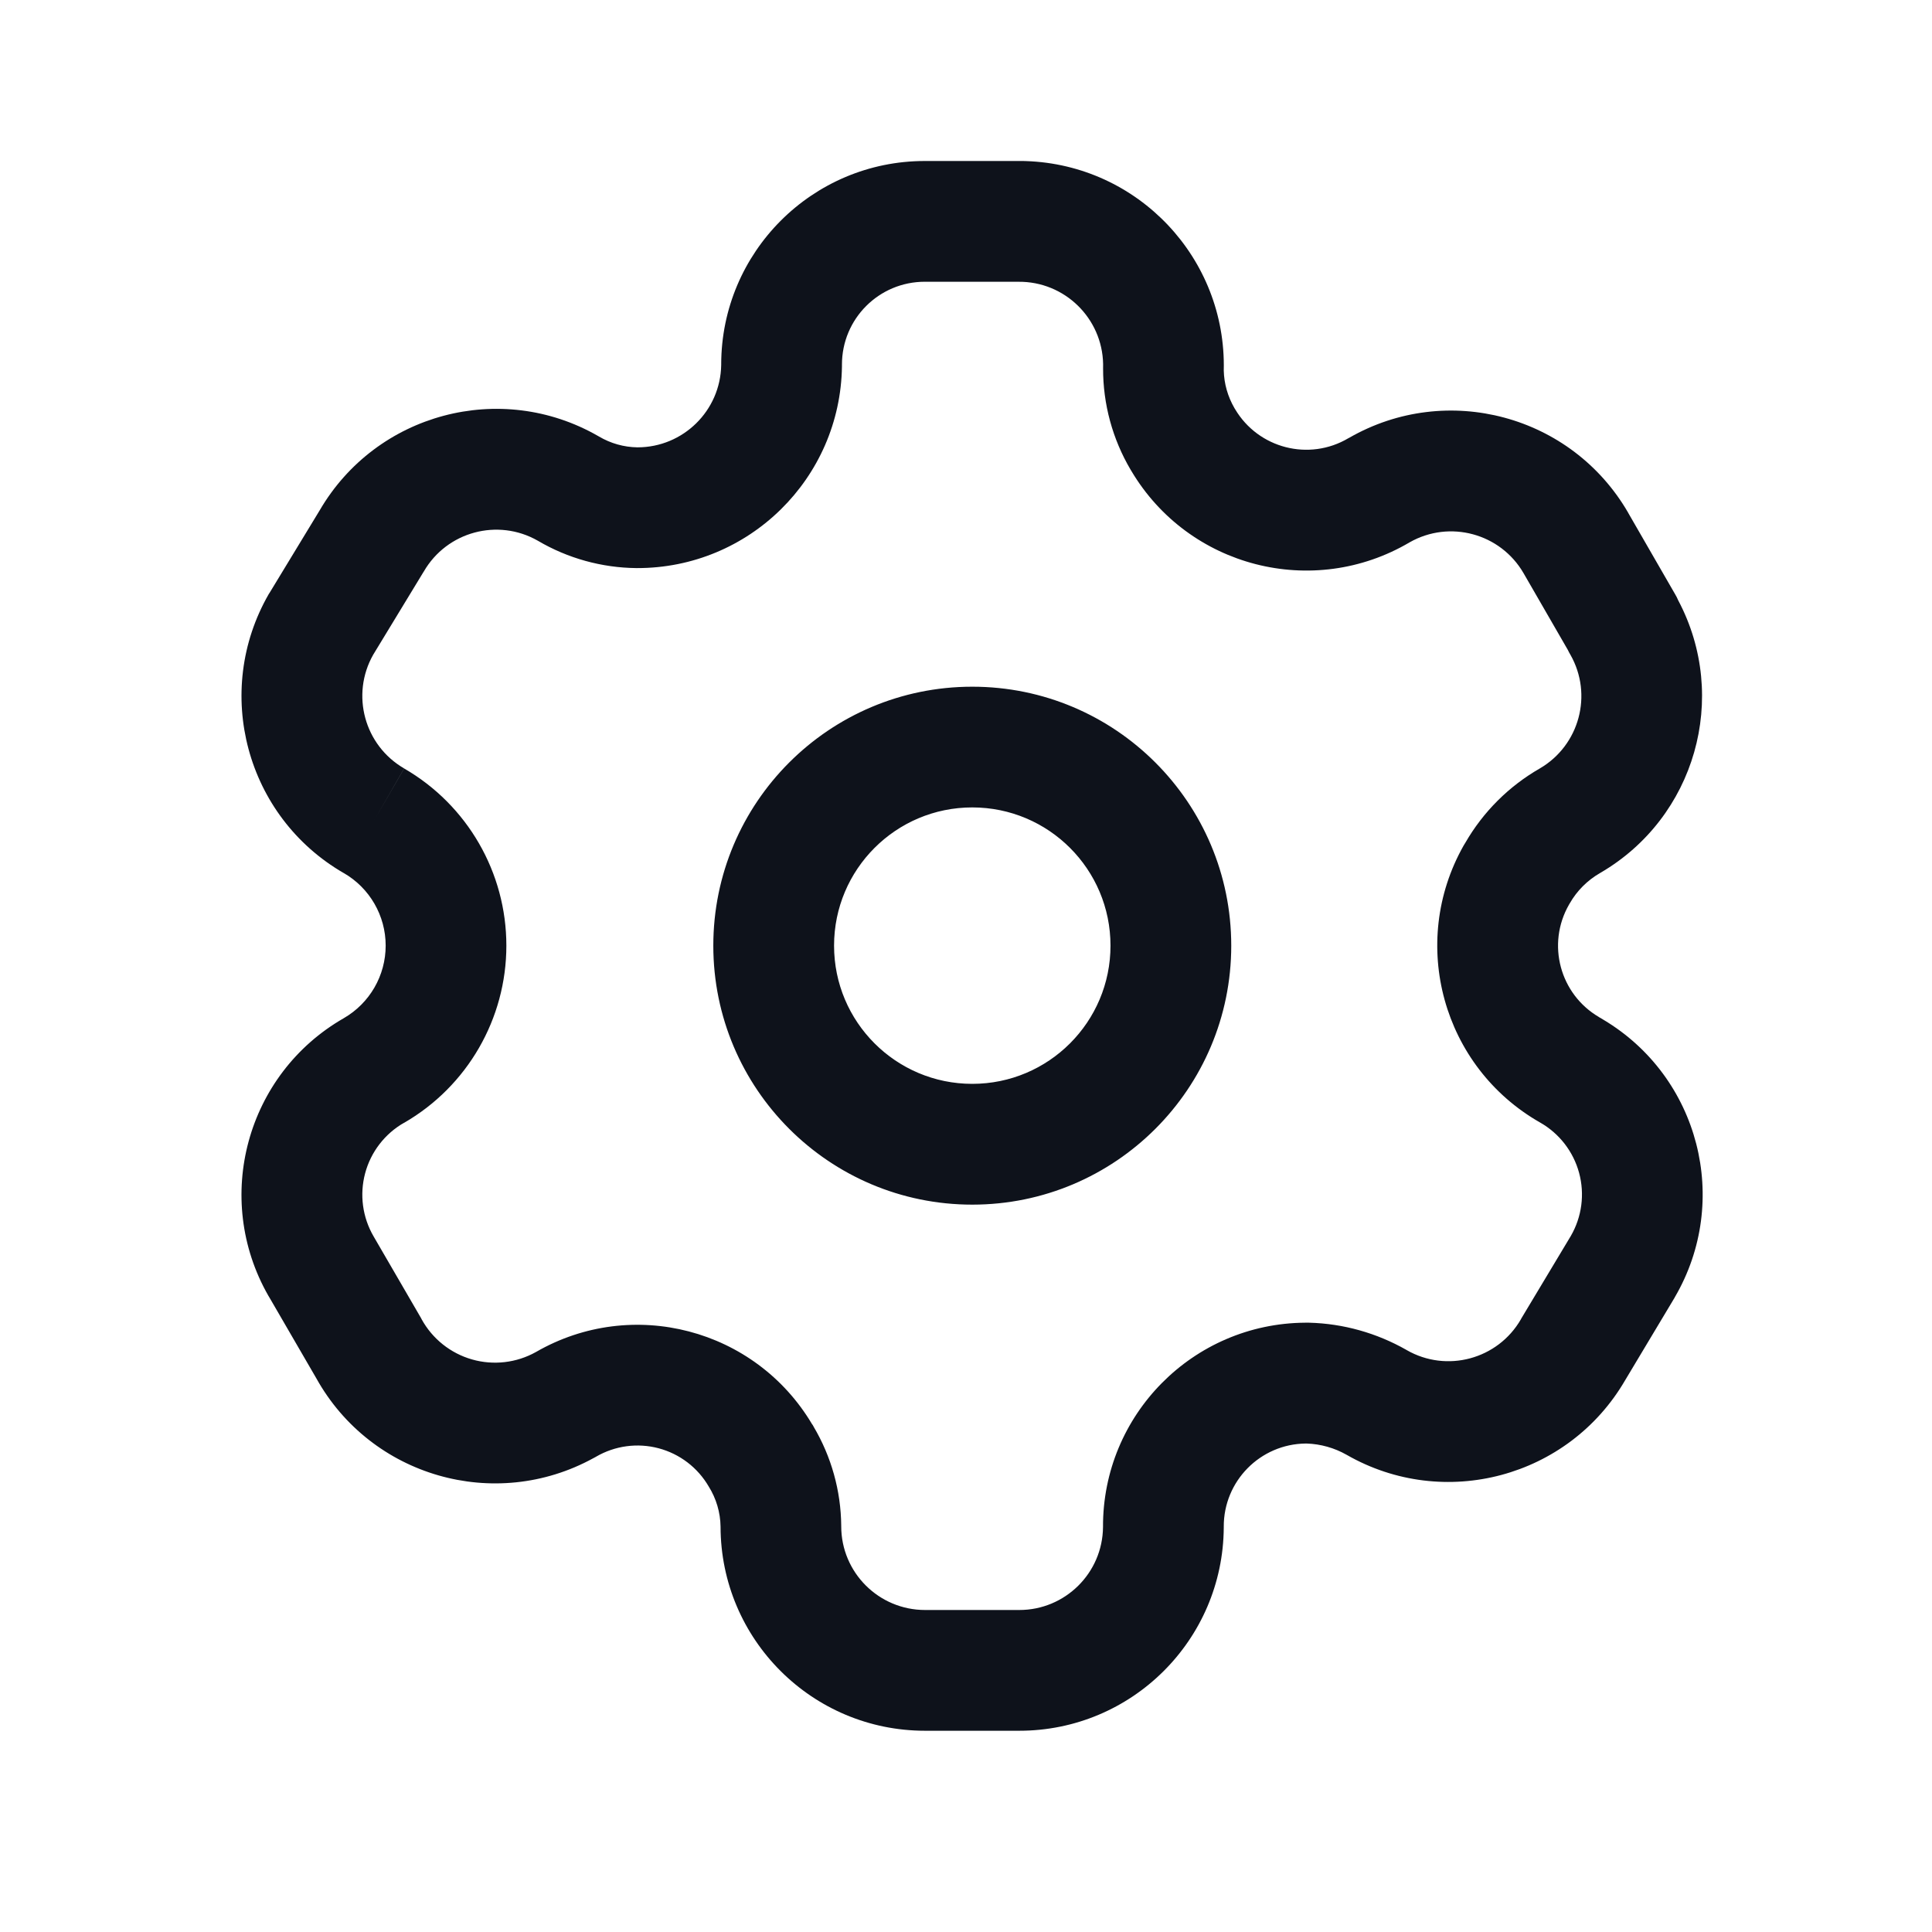
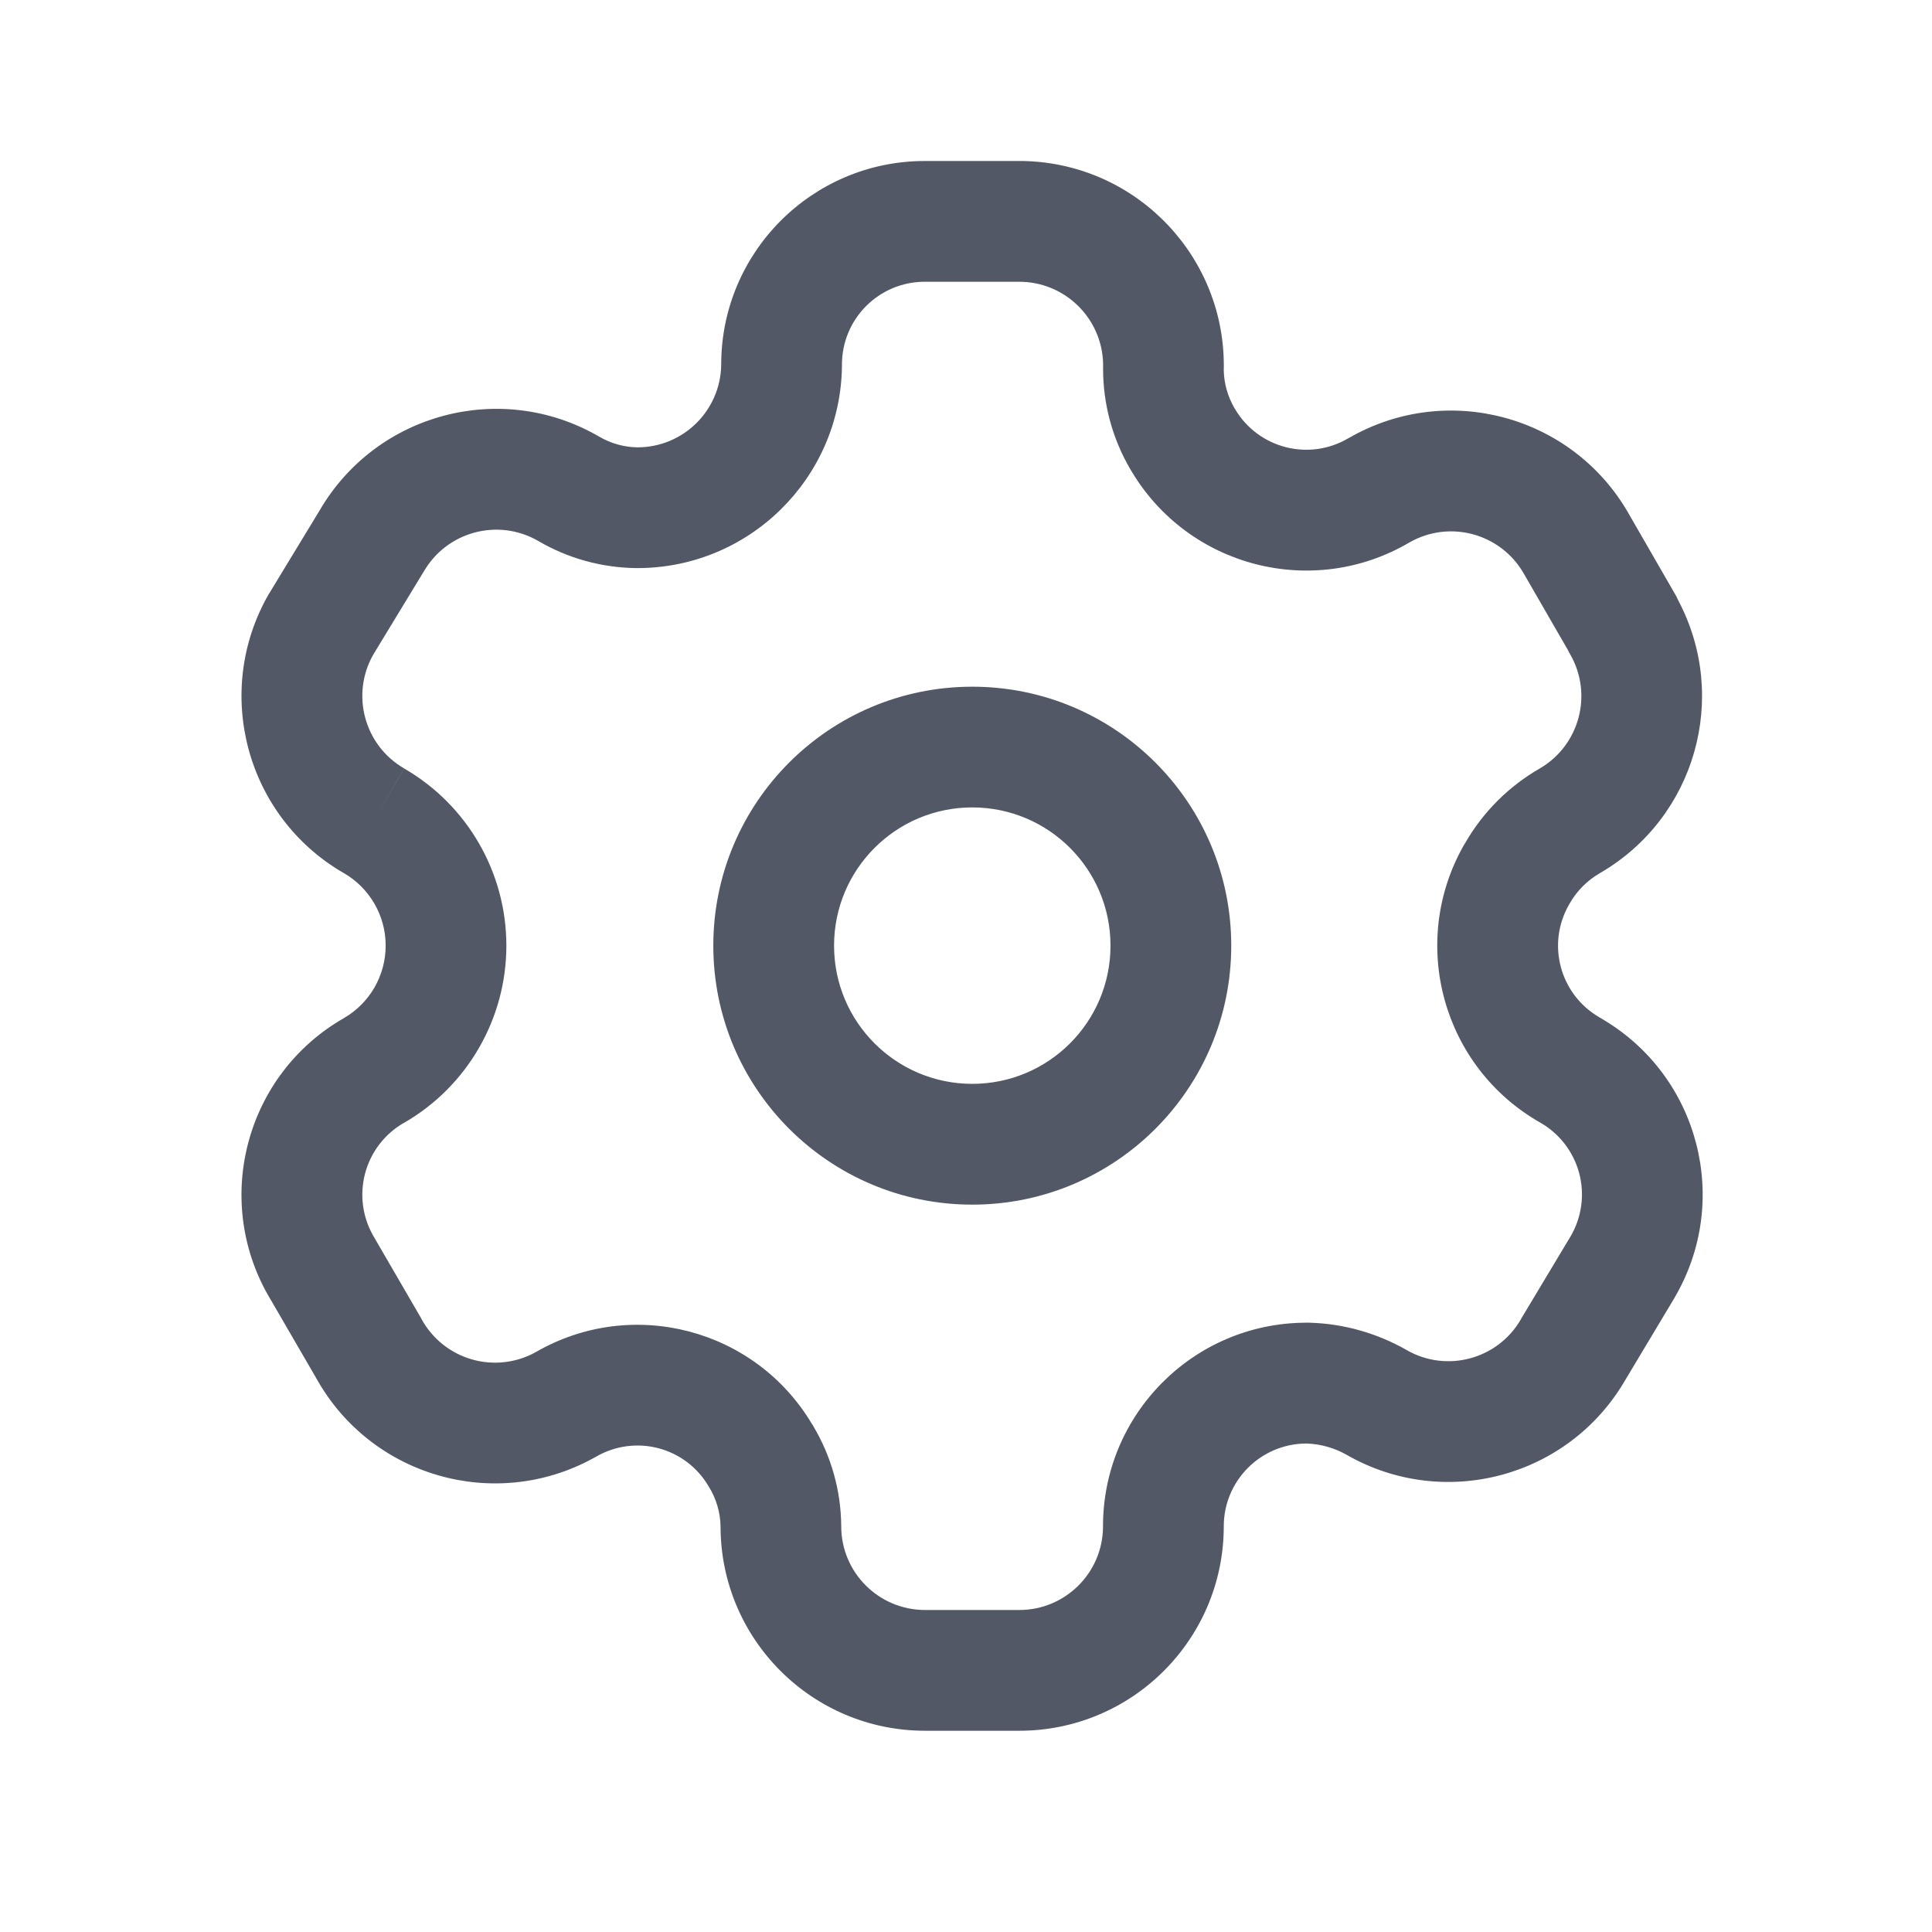
<svg xmlns="http://www.w3.org/2000/svg" width="24" height="24" fill="none" viewBox="0 0 24 24">
-   <path fill="#0E121B" fill-rule="evenodd" d="M8.959 4.529A2.529 2.529 0 0 1 11.488 2h1.221a1.243 1.243 0 0 0 .035.001 2.542 2.542 0 0 1 2.458 2.602c.004.164.05.324.133.467l.003.005.002.003.003.005c.289.488.92.65 1.408.36l.01-.005a2.541 2.541 0 0 1 3.464.93v.001l.583 1.011c.015.025.028.05.039.077a2.54 2.54 0 0 1-.967 3.386l-.005.003c-.156.09-.286.22-.375.376l-.009.015-.001.002c-.28.49-.112 1.112.374 1.396l.002.002.015.008.038.023a2.528 2.528 0 0 1 .887 3.445l-.004.008-.614 1.025a2.54 2.54 0 0 1-3.46.926 1.079 1.079 0 0 0-.497-.14h-.01a1.029 1.029 0 0 0-1.019 1.034v.01a2.54 2.54 0 0 1-2.541 2.524h-1.17a2.54 2.54 0 0 1-2.54-2.536.966.966 0 0 0-.147-.498 1.023 1.023 0 0 0-1.4-.37l-.003.002a.626.626 0 0 1-.03.016 2.541 2.541 0 0 1-3.442-.993l-.578-.996a1.144 1.144 0 0 1-.018-.03 2.528 2.528 0 0 1 .938-3.447 1.041 1.041 0 0 0-.001-1.803h-.001a2.54 2.54 0 0 1-.93-3.466l.01-.015.622-1.024a2.54 2.54 0 0 1 3.46-.923l.009.005a.963.963 0 0 0 .479.135 1.04 1.04 0 0 0 1.04-1.022V4.53Zm6.386.557v.002-.002ZM11.488 3.5c-.569 0-1.029.46-1.029 1.029v.023a2.541 2.541 0 0 1-2.547 2.505h-.005a2.463 2.463 0 0 1-1.226-.34 1.04 1.04 0 0 0-1.416.382l-.009.014-.62 1.02a1.04 1.04 0 0 0 .385 1.413l-.376.65.375-.65a2.542 2.542 0 0 1 0 4.402h-.002a1.029 1.029 0 0 0-.377 1.411l.59 1.016.007.014a1.041 1.041 0 0 0 1.42.406 2.523 2.523 0 0 1 3.43.897l.003.003.013.021.002.005c.221.373.34.797.344 1.232v.007c0 .574.466 1.04 1.042 1.04h1.169a1.04 1.04 0 0 0 1.041-1.03 2.528 2.528 0 0 1 2.511-2.539h.049c.426.011.84.128 1.209.338l.003.002a1.04 1.04 0 0 0 1.419-.382l.005-.01.615-1.025a1.028 1.028 0 0 0-.382-1.41 2.528 2.528 0 0 1-.95-3.439l.022-.036a2.51 2.51 0 0 1 .925-.923 1.04 1.04 0 0 0 .38-1.413.71.71 0 0 1-.032-.06l-.55-.953a1.041 1.041 0 0 0-1.415-.383 2.527 2.527 0 0 1-3.457-.887l-.003-.005-.002-.003c0-.002-.002-.003-.003-.005a2.464 2.464 0 0 1-.343-1.262 1.042 1.042 0 0 0-1-1.074h-.032l-.01-.001h-1.173ZM6.623 16.815l.002-.001-.002.001Zm5.455-6.785a1.717 1.717 0 1 0 0 3.434 1.717 1.717 0 0 0 0-3.434Zm-3.217 1.718a3.217 3.217 0 1 1 6.434-.001 3.217 3.217 0 0 1-6.434.001Z" clip-rule="evenodd" />
+   <path fill="#525866" fill-rule="evenodd" d="M8.959 4.529A2.529 2.529 0 0 1 11.488 2h1.221a1.243 1.243 0 0 0 .035.001 2.542 2.542 0 0 1 2.458 2.602c.004.164.05.324.133.467l.003.005.002.003.003.005c.289.488.92.65 1.408.36l.01-.005a2.541 2.541 0 0 1 3.464.93v.001l.583 1.011c.015.025.028.05.039.077a2.54 2.54 0 0 1-.967 3.386l-.005.003c-.156.09-.286.22-.375.376l-.009.015-.001.002c-.28.49-.112 1.112.374 1.396l.002.002.015.008.038.023a2.528 2.528 0 0 1 .887 3.445l-.004.008-.614 1.025a2.54 2.54 0 0 1-3.46.926 1.079 1.079 0 0 0-.497-.14h-.01a1.029 1.029 0 0 0-1.019 1.034v.01a2.54 2.54 0 0 1-2.541 2.524h-1.17a2.54 2.54 0 0 1-2.54-2.536.966.966 0 0 0-.147-.498 1.023 1.023 0 0 0-1.4-.37l-.003.002a.626.626 0 0 1-.03.016 2.541 2.541 0 0 1-3.442-.993l-.578-.996a1.144 1.144 0 0 1-.018-.03 2.528 2.528 0 0 1 .938-3.447 1.041 1.041 0 0 0-.001-1.803h-.001a2.54 2.54 0 0 1-.93-3.466l.01-.015.622-1.024a2.54 2.54 0 0 1 3.46-.923l.009.005a.963.963 0 0 0 .479.135 1.04 1.04 0 0 0 1.04-1.022V4.53Zm6.386.557v.002-.002ZM11.488 3.5c-.569 0-1.029.46-1.029 1.029v.023a2.541 2.541 0 0 1-2.547 2.505h-.005a2.463 2.463 0 0 1-1.226-.34 1.04 1.04 0 0 0-1.416.382l-.009.014-.62 1.02a1.04 1.04 0 0 0 .385 1.413l-.376.65.375-.65a2.542 2.542 0 0 1 0 4.402h-.002a1.029 1.029 0 0 0-.377 1.411l.59 1.016.007.014a1.041 1.041 0 0 0 1.42.406 2.523 2.523 0 0 1 3.43.897l.003.003.013.021.002.005c.221.373.34.797.344 1.232v.007c0 .574.466 1.04 1.042 1.04h1.169a1.04 1.04 0 0 0 1.041-1.03 2.528 2.528 0 0 1 2.511-2.539h.049c.426.011.84.128 1.209.338l.003.002a1.04 1.04 0 0 0 1.419-.382l.005-.01.615-1.025a1.028 1.028 0 0 0-.382-1.41 2.528 2.528 0 0 1-.95-3.439l.022-.036a2.51 2.51 0 0 1 .925-.923 1.04 1.04 0 0 0 .38-1.413.71.71 0 0 1-.032-.06l-.55-.953a1.041 1.041 0 0 0-1.415-.383 2.527 2.527 0 0 1-3.457-.887l-.003-.005-.002-.003c0-.002-.002-.003-.003-.005a2.464 2.464 0 0 1-.343-1.262 1.042 1.042 0 0 0-1-1.074h-.032l-.01-.001h-1.173ZM6.623 16.815l.002-.001-.002.001Zm5.455-6.785a1.717 1.717 0 1 0 0 3.434 1.717 1.717 0 0 0 0-3.434Zm-3.217 1.718a3.217 3.217 0 1 1 6.434-.001 3.217 3.217 0 0 1-6.434.001Z" clip-rule="evenodd" />
</svg>
